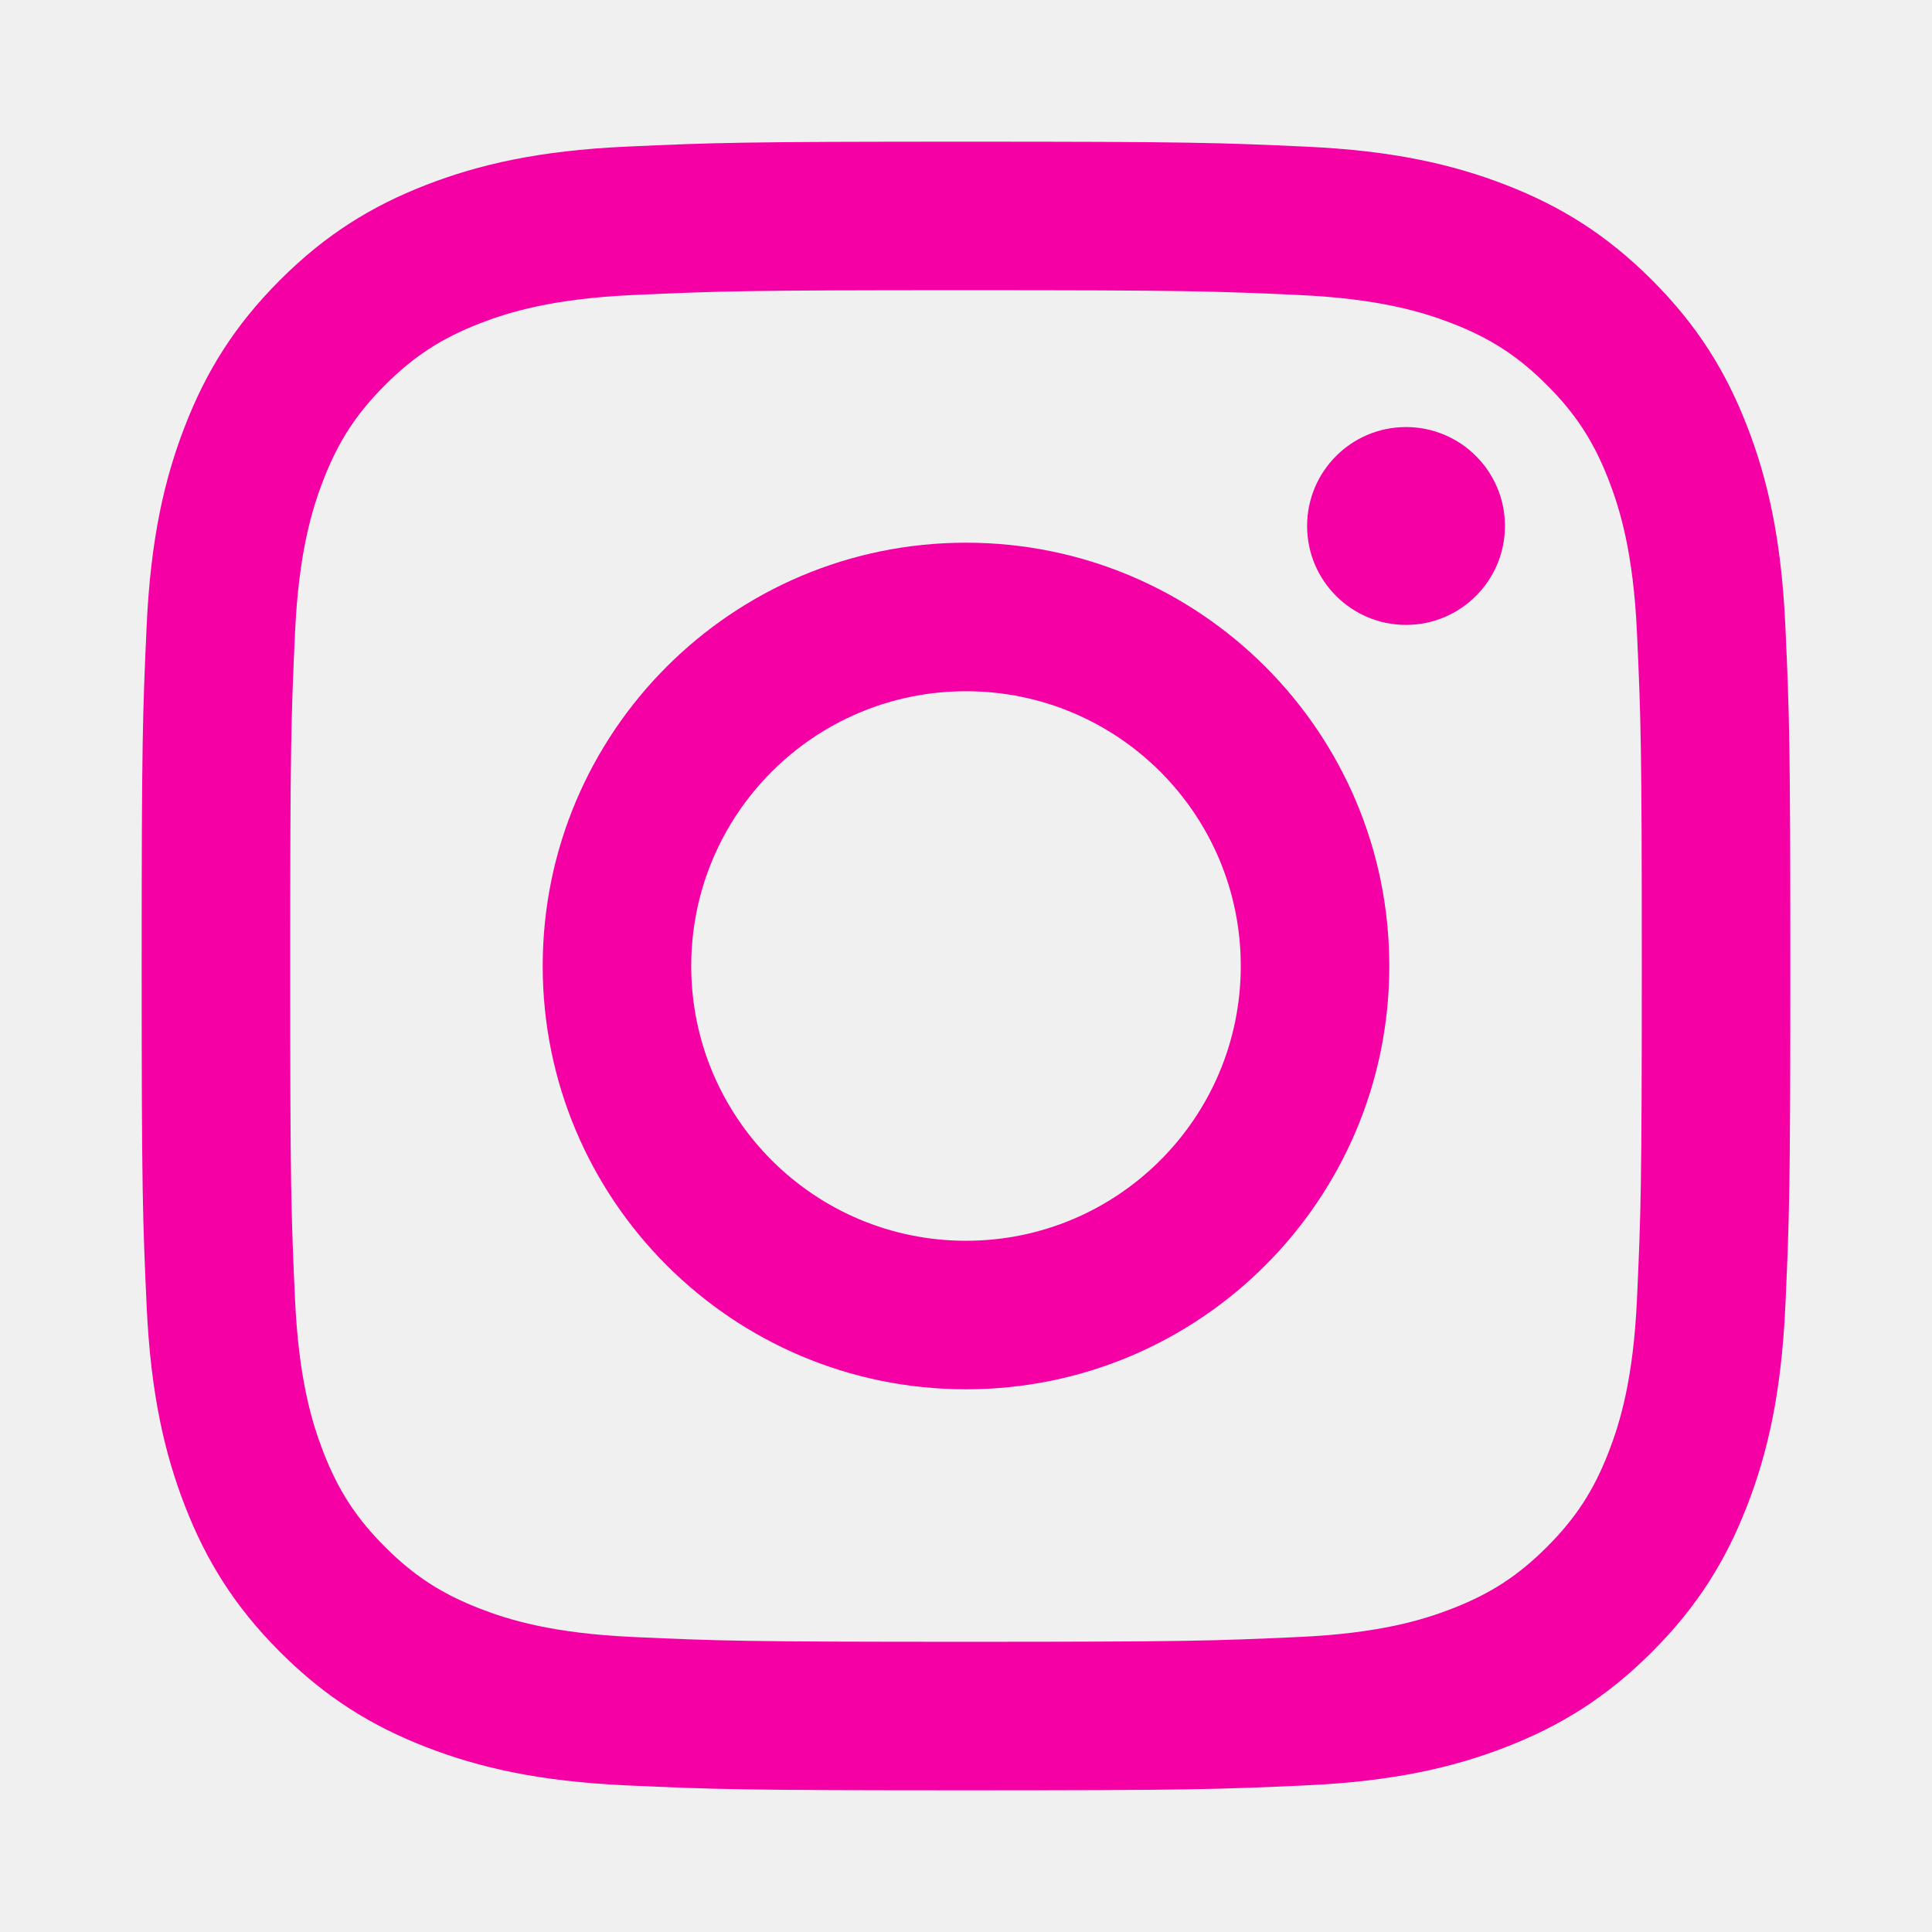
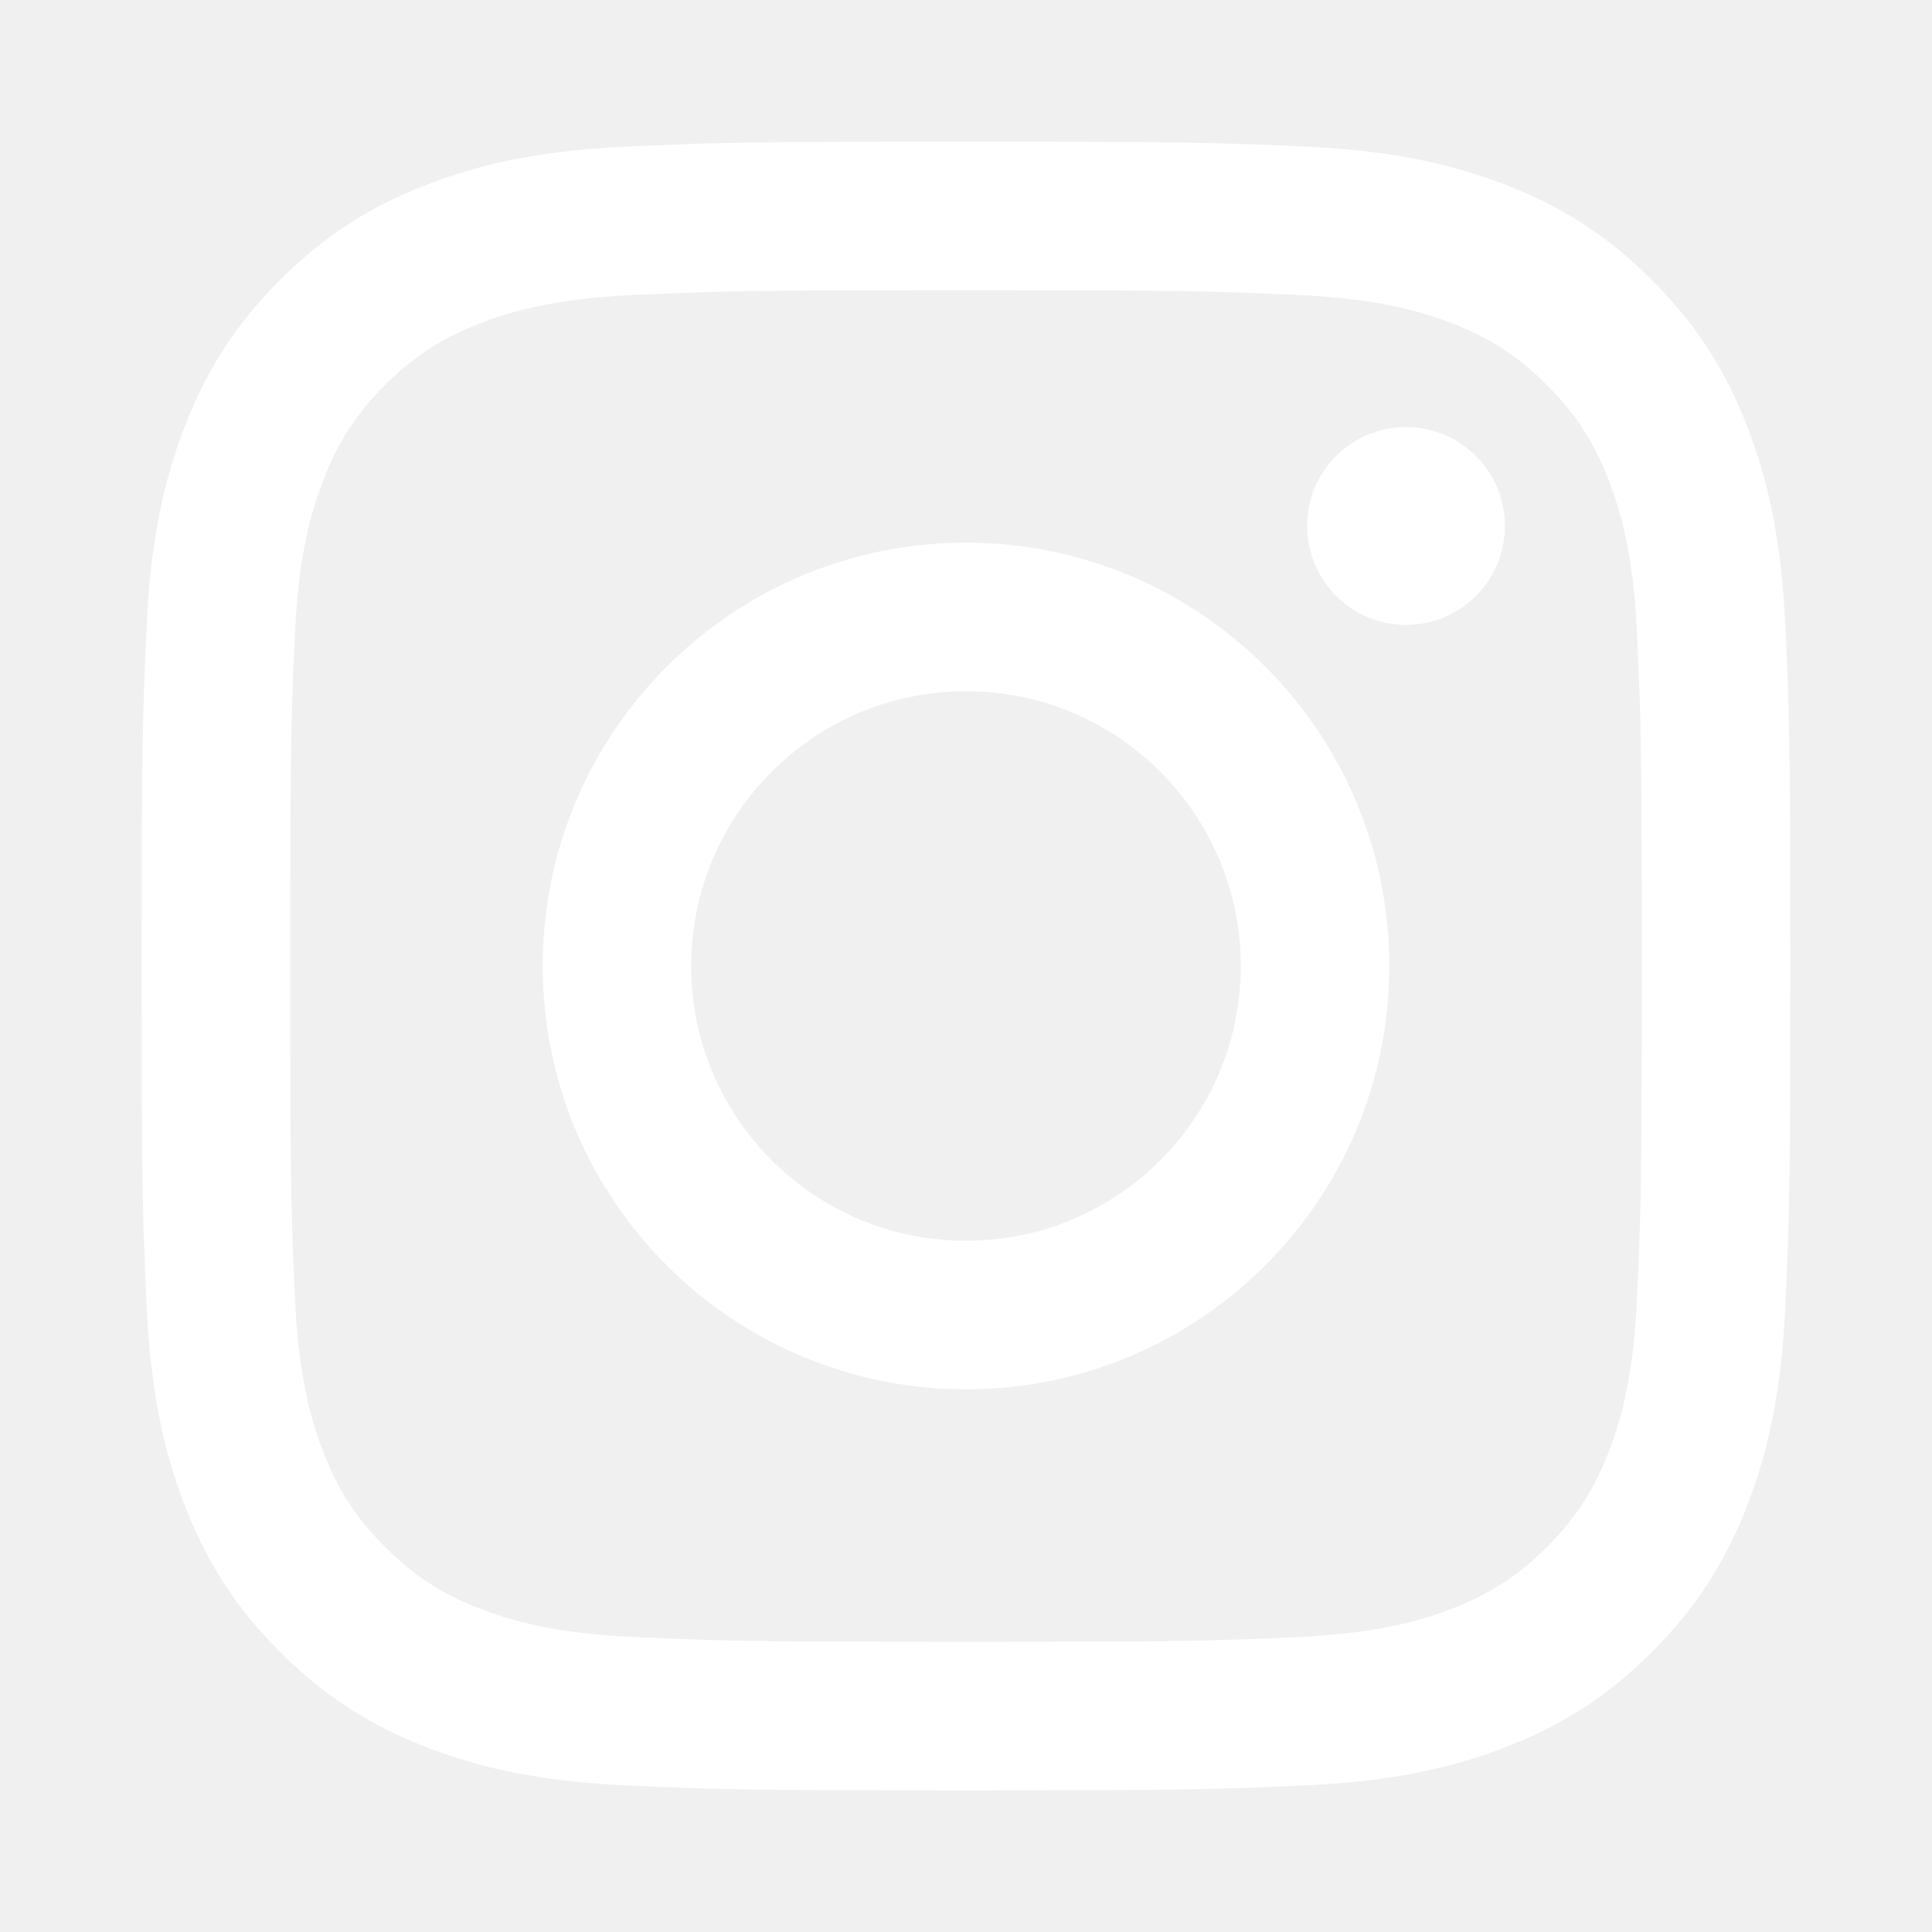
<svg xmlns="http://www.w3.org/2000/svg" height="100%" style="fill-rule:evenodd;clip-rule:evenodd;stroke-linejoin:round;stroke-miterlimit:2;" version="1.1" viewBox="0 0 600 600" width="100%" xml:space="preserve" id="svg10">
  <defs id="defs14" />
-   <g transform="matrix(1.01619,0,0,1.01619,44,43.8384)" id="g8" style="fill:#f500a4;fill-opacity:1">
-     <path d="M251.921,0.159C183.503,0.159 174.924,0.449 148.054,1.675C121.24,2.899 102.927,7.157 86.902,13.385C70.336,19.823 56.287,28.437 42.282,42.442C28.277,56.447 19.663,70.496 13.225,87.062C6.997,103.086 2.739,121.399 1.515,148.213C0.289,175.083 0,183.662 0,252.08C0,320.497 0.289,329.076 1.515,355.946C2.739,382.76 6.997,401.073 13.225,417.097C19.663,433.663 28.277,447.712 42.282,461.718C56.287,475.723 70.336,484.337 86.902,490.775C102.927,497.002 121.24,501.261 148.054,502.484C174.924,503.71 183.503,504 251.921,504C320.338,504 328.917,503.71 355.787,502.484C382.601,501.261 400.914,497.002 416.938,490.775C433.504,484.337 447.553,475.723 461.559,461.718C475.564,447.712 484.178,433.663 490.616,417.097C496.843,401.073 501.102,382.76 502.325,355.946C503.551,329.076 503.841,320.497 503.841,252.08C503.841,183.662 503.551,175.083 502.325,148.213C501.102,121.399 496.843,103.086 490.616,87.062C484.178,70.496 475.564,56.447 461.559,42.442C447.553,28.437 433.504,19.823 416.938,13.385C400.914,7.157 382.601,2.899 355.787,1.675C328.917,0.449 320.338,0.159 251.921,0.159ZM251.921,45.551C319.186,45.551 327.154,45.807 353.718,47.019C378.28,48.14 391.619,52.244 400.496,55.693C412.255,60.263 420.647,65.723 429.462,74.538C438.278,83.353 443.737,91.746 448.307,103.504C451.757,112.381 455.861,125.72 456.981,150.282C458.193,176.846 458.45,184.814 458.45,252.08C458.45,319.345 458.193,327.313 456.981,353.877C455.861,378.439 451.757,391.778 448.307,400.655C443.737,412.414 438.278,420.806 429.462,429.621C420.647,438.437 412.255,443.896 400.496,448.466C391.619,451.916 378.28,456.02 353.718,457.14C327.158,458.352 319.191,458.609 251.921,458.609C184.65,458.609 176.684,458.352 150.123,457.14C125.561,456.02 112.222,451.916 103.345,448.466C91.586,443.896 83.194,438.437 74.378,429.621C65.563,420.806 60.103,412.414 55.534,400.655C52.084,391.778 47.98,378.439 46.859,353.877C45.647,327.313 45.391,319.345 45.391,252.08C45.391,184.814 45.647,176.846 46.859,150.282C47.98,125.72 52.084,112.381 55.534,103.504C60.103,91.746 65.563,83.353 74.378,74.538C83.194,65.723 91.586,60.263 103.345,55.693C112.222,52.244 125.561,48.14 150.123,47.019C176.687,45.807 184.655,45.551 251.921,45.551Z" style="fill-rule:nonzero;fill:#f500a4;fill-opacity:1" id="path2" />
-     <path d="M251.921,336.053C205.543,336.053 167.947,298.457 167.947,252.08C167.947,205.702 205.543,168.106 251.921,168.106C298.298,168.106 335.894,205.702 335.894,252.08C335.894,298.457 298.298,336.053 251.921,336.053ZM251.921,122.715C180.474,122.715 122.556,180.633 122.556,252.08C122.556,323.526 180.474,381.444 251.921,381.444C323.367,381.444 381.285,323.526 381.285,252.08C381.285,180.633 323.367,122.715 251.921,122.715Z" style="fill:#f500a4;fill-rule:nonzero;fill-opacity:1" id="path4" />
-     <path d="M416.627,117.604C416.627,134.3 403.092,147.834 386.396,147.834C369.701,147.834 356.166,134.3 356.166,117.604C356.166,100.908 369.701,87.374 386.396,87.374C403.092,87.374 416.627,100.908 416.627,117.604Z" style="fill:#f500a4;fill-rule:nonzero;fill-opacity:1" id="path6" />
+   <g transform="matrix(1.01619,0,0,1.01619,44,43.8384)" id="g8" style="fill:#ffffff;fill-opacity:1">
+     <path d="M251.921,0.159C183.503,0.159 174.924,0.449 148.054,1.675C121.24,2.899 102.927,7.157 86.902,13.385C70.336,19.823 56.287,28.437 42.282,42.442C28.277,56.447 19.663,70.496 13.225,87.062C6.997,103.086 2.739,121.399 1.515,148.213C0.289,175.083 0,183.662 0,252.08C0,320.497 0.289,329.076 1.515,355.946C2.739,382.76 6.997,401.073 13.225,417.097C19.663,433.663 28.277,447.712 42.282,461.718C56.287,475.723 70.336,484.337 86.902,490.775C102.927,497.002 121.24,501.261 148.054,502.484C174.924,503.71 183.503,504 251.921,504C320.338,504 328.917,503.71 355.787,502.484C382.601,501.261 400.914,497.002 416.938,490.775C433.504,484.337 447.553,475.723 461.559,461.718C475.564,447.712 484.178,433.663 490.616,417.097C496.843,401.073 501.102,382.76 502.325,355.946C503.551,329.076 503.841,320.497 503.841,252.08C503.841,183.662 503.551,175.083 502.325,148.213C501.102,121.399 496.843,103.086 490.616,87.062C484.178,70.496 475.564,56.447 461.559,42.442C447.553,28.437 433.504,19.823 416.938,13.385C400.914,7.157 382.601,2.899 355.787,1.675C328.917,0.449 320.338,0.159 251.921,0.159ZM251.921,45.551C319.186,45.551 327.154,45.807 353.718,47.019C378.28,48.14 391.619,52.244 400.496,55.693C412.255,60.263 420.647,65.723 429.462,74.538C438.278,83.353 443.737,91.746 448.307,103.504C451.757,112.381 455.861,125.72 456.981,150.282C458.193,176.846 458.45,184.814 458.45,252.08C458.45,319.345 458.193,327.313 456.981,353.877C455.861,378.439 451.757,391.778 448.307,400.655C443.737,412.414 438.278,420.806 429.462,429.621C420.647,438.437 412.255,443.896 400.496,448.466C391.619,451.916 378.28,456.02 353.718,457.14C327.158,458.352 319.191,458.609 251.921,458.609C184.65,458.609 176.684,458.352 150.123,457.14C125.561,456.02 112.222,451.916 103.345,448.466C91.586,443.896 83.194,438.437 74.378,429.621C65.563,420.806 60.103,412.414 55.534,400.655C52.084,391.778 47.98,378.439 46.859,353.877C45.647,327.313 45.391,319.345 45.391,252.08C45.391,184.814 45.647,176.846 46.859,150.282C47.98,125.72 52.084,112.381 55.534,103.504C60.103,91.746 65.563,83.353 74.378,74.538C83.194,65.723 91.586,60.263 103.345,55.693C112.222,52.244 125.561,48.14 150.123,47.019C176.687,45.807 184.655,45.551 251.921,45.551Z" style="fill-rule:nonzero;fill:#ffffff;fill-opacity:1" id="path2" />
+     <path d="M251.921,336.053C205.543,336.053 167.947,298.457 167.947,252.08C167.947,205.702 205.543,168.106 251.921,168.106C298.298,168.106 335.894,205.702 335.894,252.08C335.894,298.457 298.298,336.053 251.921,336.053ZM251.921,122.715C180.474,122.715 122.556,180.633 122.556,252.08C122.556,323.526 180.474,381.444 251.921,381.444C323.367,381.444 381.285,323.526 381.285,252.08C381.285,180.633 323.367,122.715 251.921,122.715Z" style="fill:#ffffff;fill-rule:nonzero;fill-opacity:1" id="path4" />
+     <path d="M416.627,117.604C416.627,134.3 403.092,147.834 386.396,147.834C369.701,147.834 356.166,134.3 356.166,117.604C356.166,100.908 369.701,87.374 386.396,87.374C403.092,87.374 416.627,100.908 416.627,117.604Z" style="fill:#ffffff;fill-rule:nonzero;fill-opacity:1" id="path6" />
  </g>
</svg>
